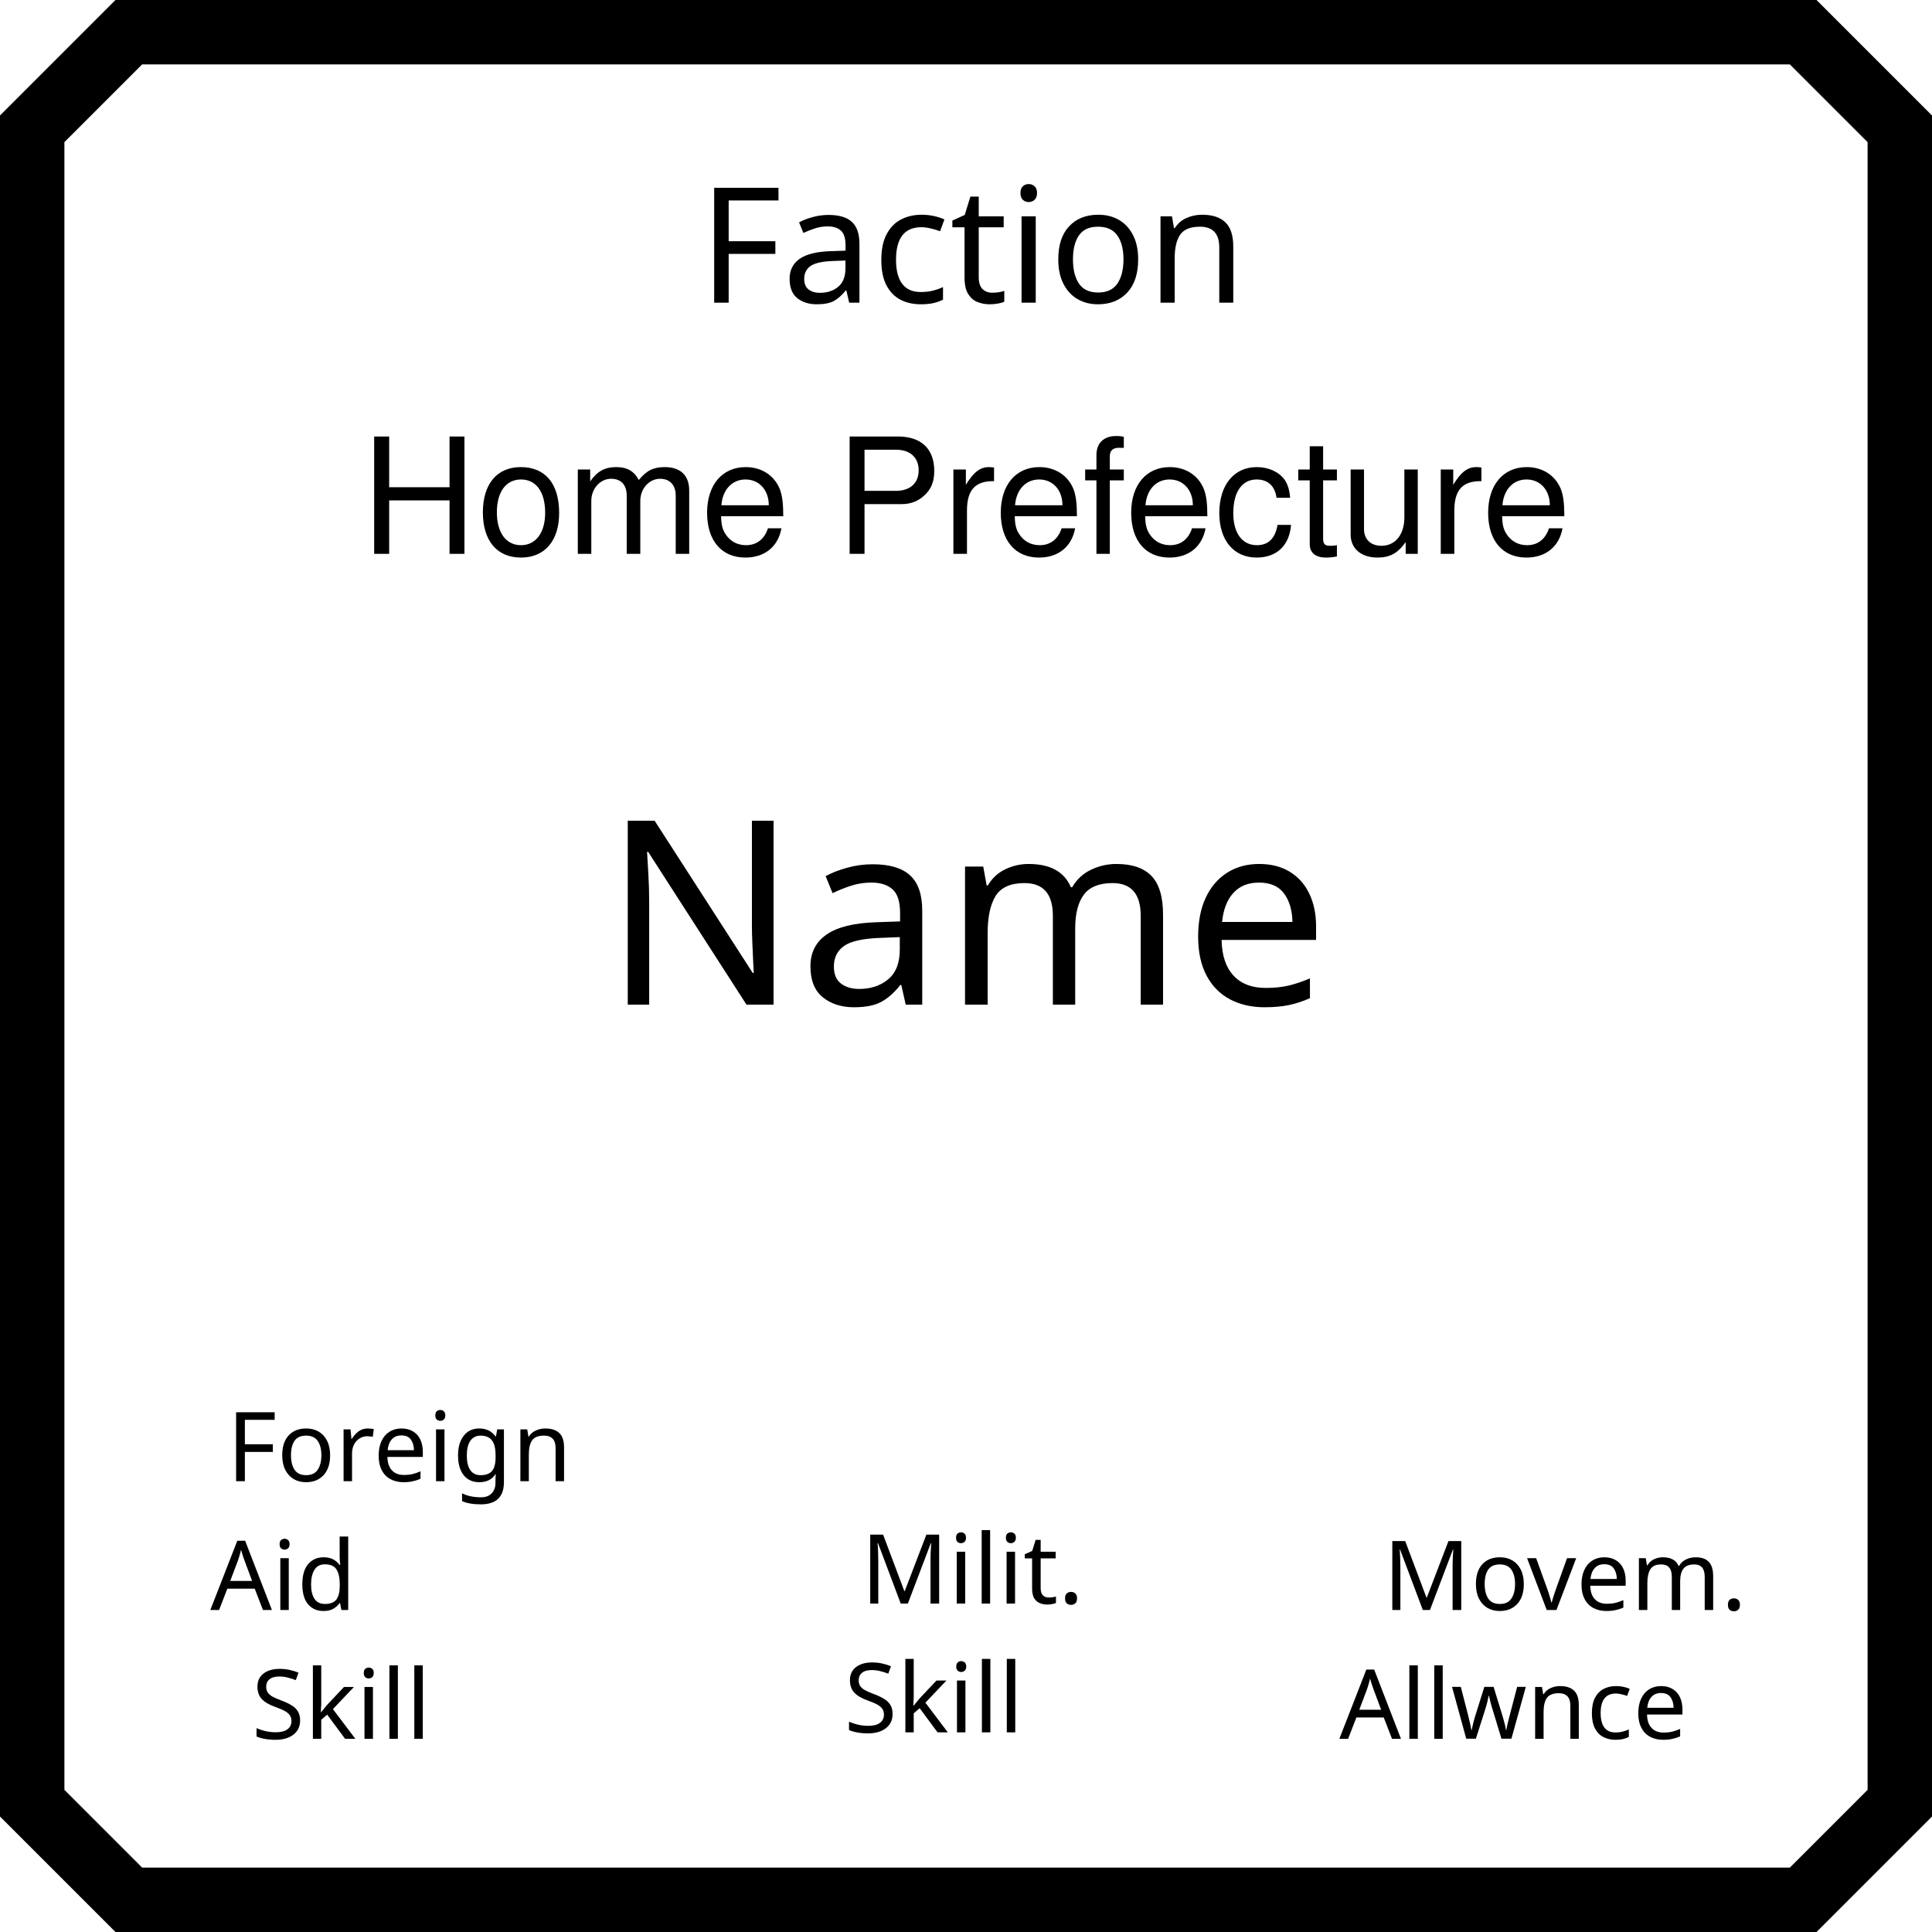
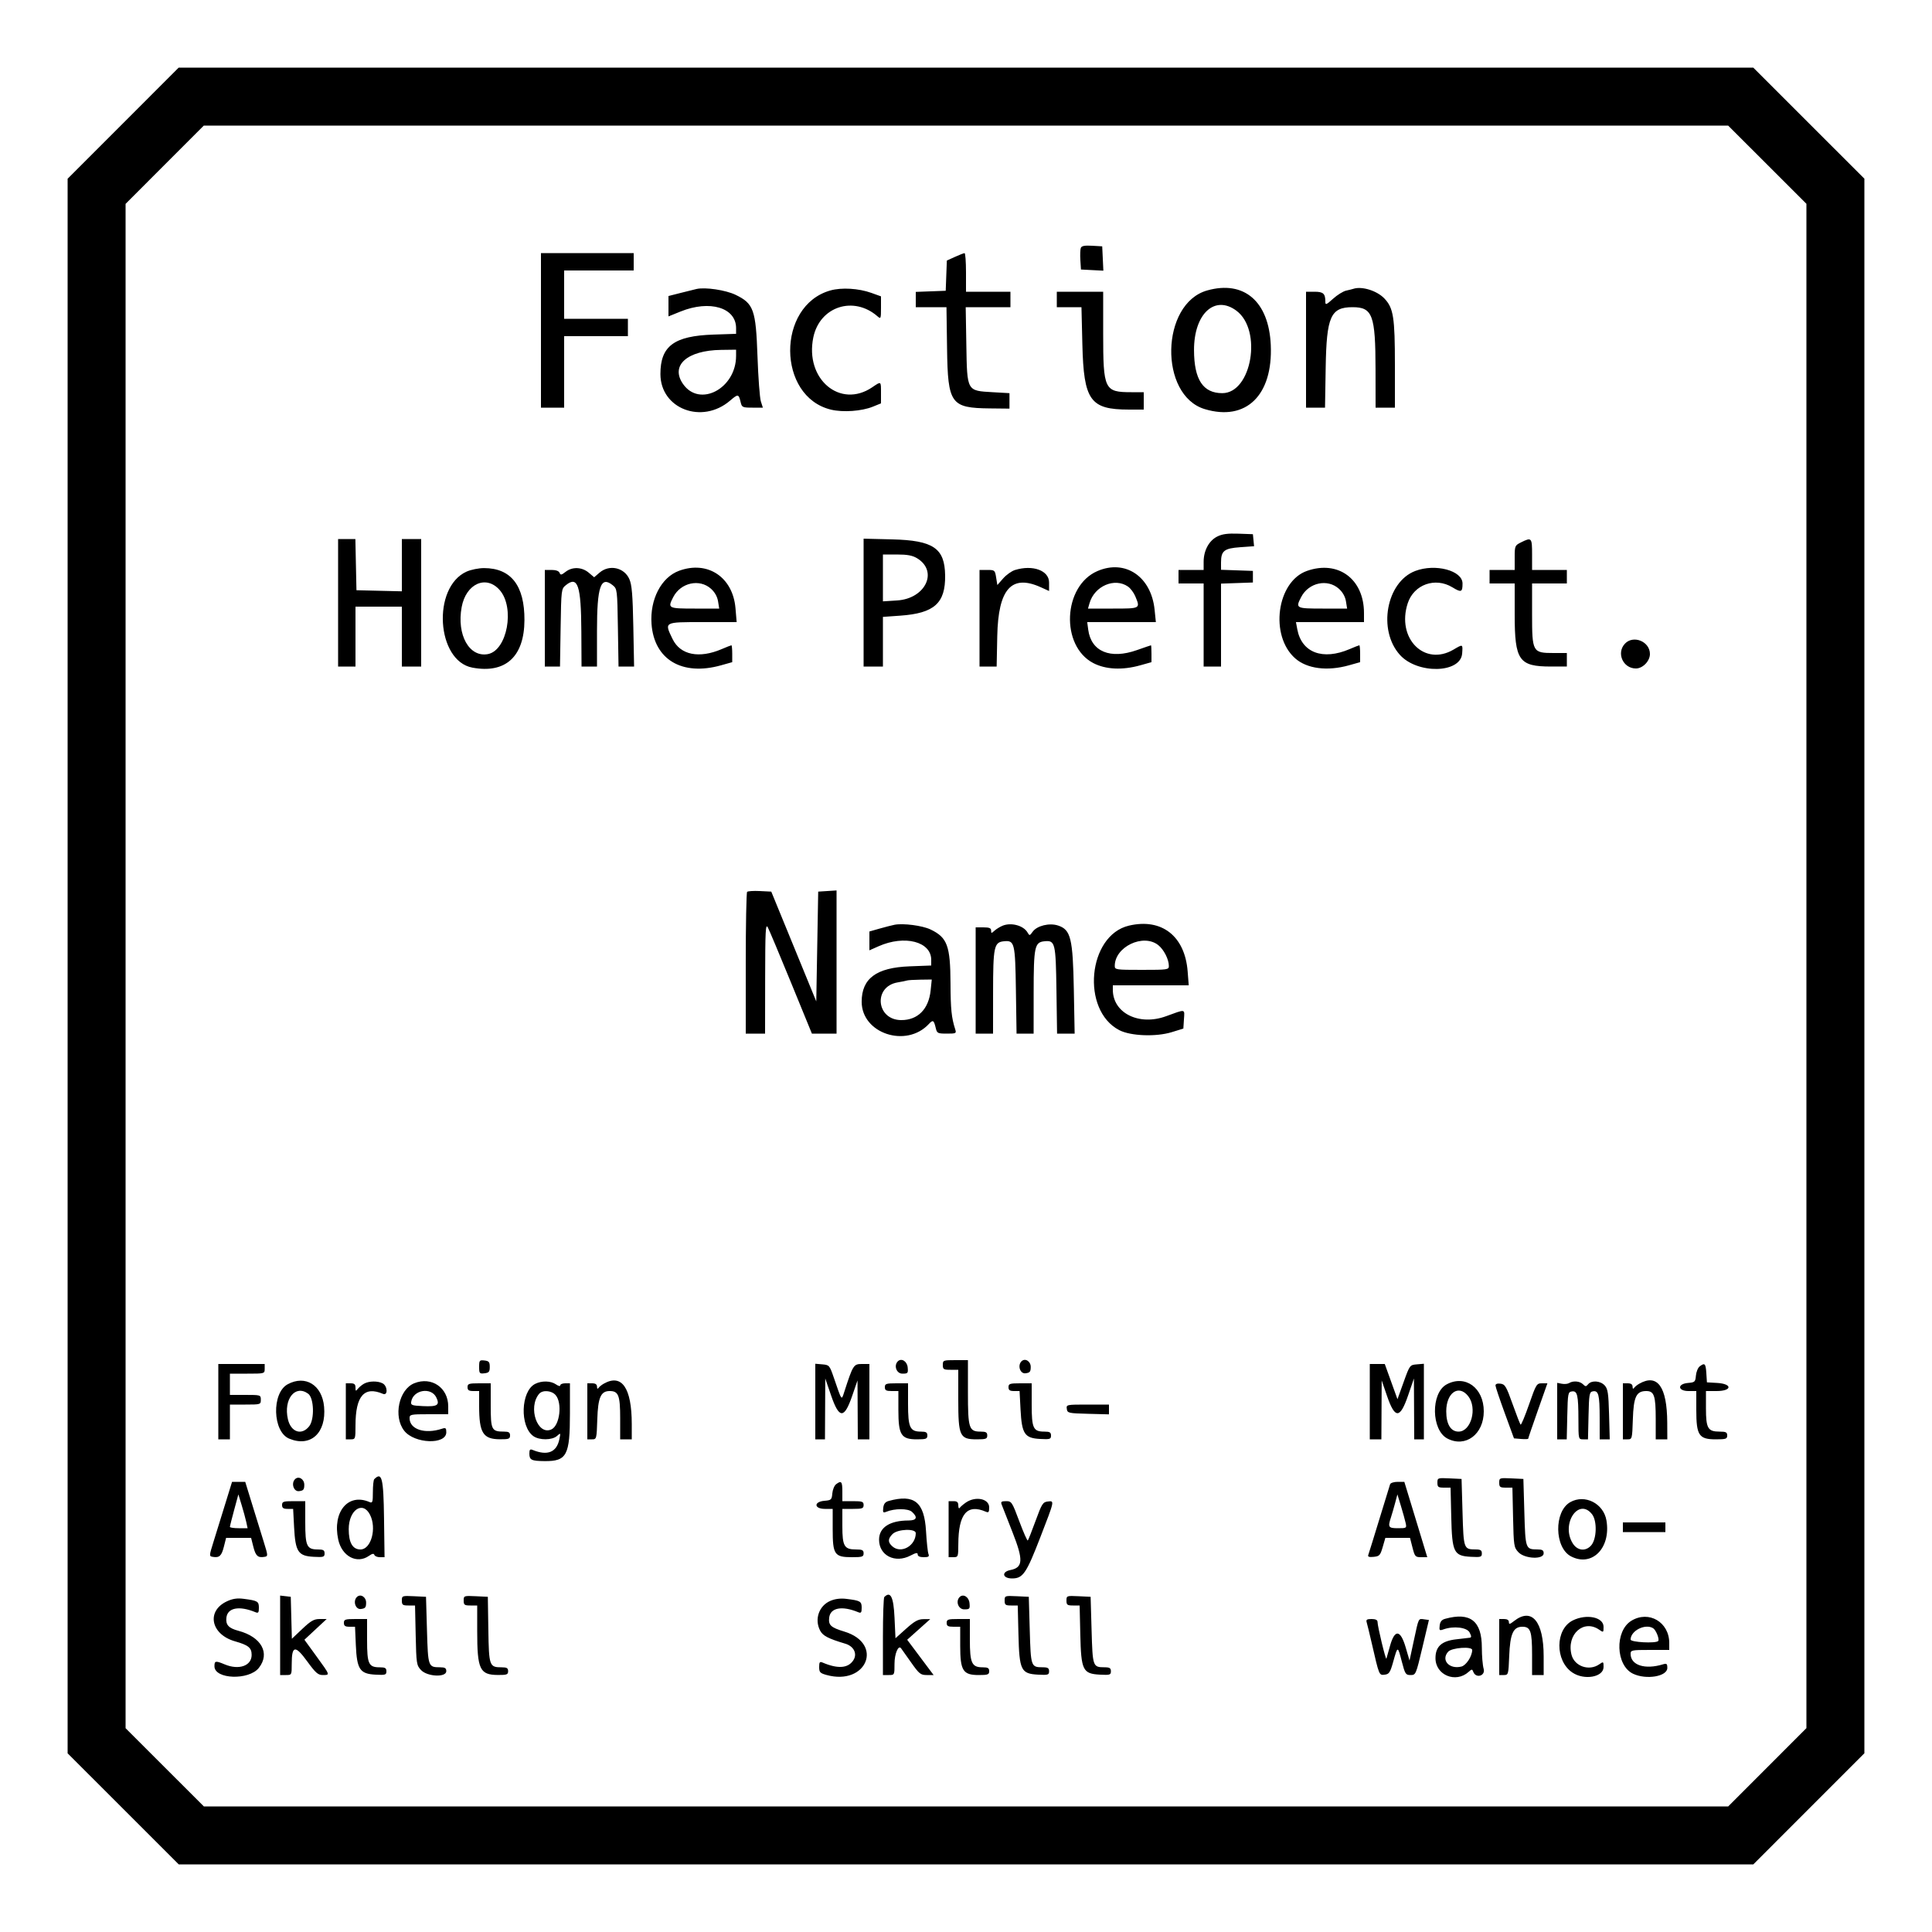
- <svg xmlns="http://www.w3.org/2000/svg" version="1.1" baseProfile="full" width="300px" height="300px" viewBox="0 0 300 300" preserveAspectRatio="xMidYMid meet" id="svg_document" style="zoom: 1;">
-   <defs id="svg_document_defs" />
-   <g id="main_group" />
-   <polygon points="5,20 5,280 20,295 280,295 295,280 295,20 280,5 20,5" stroke="#000000" id="polygon1" stroke-width="10px" fill="none" transform="" />
-   <text stroke="none" style="outline-style:none;" id="text1" stroke-width="1px" x="151px" text-rendering="geometricPrecision" font-family="menlo" fill="#000000" font-size="25px" y="47px" transform="" text-anchor="middle">Faction</text>
-   <text stroke="none" style="outline-style:none;" id="text2" stroke-width="1px" x="150px" text-rendering="geometricPrecision" font-family="Helvetica" fill="#000000" font-size="25px" y="86px" transform="" text-anchor="middle">Home Prefecture</text>
-   <text stroke="none" style="outline-style: none;" id="text3" stroke-width="1px" x="150px" text-rendering="geometricPrecision" font-family="menlo" fill="#000000" font-size="40px" y="156px" transform="" text-anchor="middle">Name</text>
-   <text stroke="none" style="outline-style:none;" id="text4" stroke-width="1px" x="62px" text-rendering="geometricPrecision" font-family="menlo" fill="#000000" font-size="15px" y="230px" transform="" text-anchor="middle">Foreign</text>
-   <text stroke="none" style="outline-style:none;" id="text5" stroke-width="1px" x="44px" text-rendering="geometricPrecision" font-family="menlo" fill="#000000" font-size="15px" y="250px" transform="" text-anchor="middle">Aid</text>
-   <text stroke="none" style="outline-style: none;" id="text6" stroke-width="1px" x="53px" text-rendering="geometricPrecision" font-family="menlo" fill="#000000" font-size="15px" y="270px" transform="" text-anchor="middle">Skill</text>
-   <text stroke="none" style="outline-style:none;" id="text7" stroke-width="1px" x="151px" text-rendering="geometricPrecision" font-family="menlo" fill="#000000" font-size="15px" y="249px" transform="" text-anchor="middle">Milit.</text>
-   <text stroke="none" style="outline-style: none;" id="text8" stroke-width="1px" x="145px" text-rendering="geometricPrecision" font-family="menlo" fill="#000000" font-size="15px" y="269px" transform="" text-anchor="middle">Skill</text>
-   <text stroke="none" style="outline-style: none;" id="text9" stroke-width="1px" x="243px" text-rendering="geometricPrecision" font-family="menlo" fill="#000000" font-size="15px" y="250px" transform="" text-anchor="middle">Movem.</text>
-   <text stroke="none" style="outline-style:none;" id="text10" stroke-width="1px" x="235px" text-rendering="geometricPrecision" font-family="menlo" fill="#000000" font-size="15px" y="270px" transform="" text-anchor="middle">Allwnce</text>
+ <svg xmlns="http://www.w3.org/2000/svg" id="svg" version="1.1" width="400" height="400" viewBox="0, 0, 400,400">
+   <g id="svgg">
+     <path id="path0" d="M25.497 25.503 L 14.000 37.005 14.000 200.005 L 14.000 363.005 25.503 374.503 L 37.005 386.000 200.005 386.000 L 363.005 386.000 374.503 374.497 L 386.000 362.995 386.000 199.995 L 386.000 36.995 374.497 25.497 L 362.995 14.000 199.995 14.000 L 36.995 14.000 25.497 25.503 M365.896 34.096 L 374.000 42.193 374.000 199.993 L 374.000 357.793 365.904 365.896 L 357.807 374.000 200.007 374.000 L 42.207 374.000 34.104 365.904 L 26.000 357.807 26.000 200.007 L 26.000 42.207 34.096 34.104 L 42.193 26.000 199.993 26.000 L 357.793 26.000 365.896 34.096 M223.772 51.330 C 223.651 51.644,223.608 52.779,223.676 53.851 L 223.800 55.800 226.120 55.921 L 228.439 56.041 228.320 53.521 L 228.200 51.000 226.096 50.879 C 224.555 50.790,223.932 50.911,223.772 51.330 M112.000 68.400 L 112.000 84.400 114.400 84.400 L 116.800 84.400 116.800 77.000 L 116.800 69.600 123.400 69.600 L 130.000 69.600 130.000 67.800 L 130.000 66.000 123.400 66.000 L 116.800 66.000 116.800 61.000 L 116.800 56.000 124.000 56.000 L 131.200 56.000 131.200 54.200 L 131.200 52.400 121.600 52.400 L 112.000 52.400 112.000 68.400 M197.717 53.181 L 196.035 53.945 195.917 57.073 L 195.800 60.200 192.700 60.317 L 189.600 60.434 189.600 62.017 L 189.600 63.600 192.778 63.600 L 195.956 63.600 196.078 72.172 C 196.241 83.633,196.842 84.472,204.951 84.557 L 209.000 84.600 209.000 83.000 L 209.000 81.400 205.509 81.200 C 200.145 80.893,200.231 81.048,200.069 71.390 L 199.939 63.600 204.569 63.600 L 209.200 63.600 209.200 62.000 L 209.200 60.400 204.600 60.400 L 200.000 60.400 200.000 56.400 C 200.000 54.200,199.865 52.404,199.700 52.409 C 199.535 52.414,198.643 52.761,197.717 53.181 M144.200 59.833 C 143.760 59.934,142.275 60.304,140.900 60.653 L 138.400 61.289 138.400 63.398 L 138.400 65.507 140.896 64.499 C 146.950 62.053,152.400 63.682,152.400 67.938 L 152.400 69.116 147.700 69.273 C 139.543 69.546,136.717 71.655,136.733 77.462 C 136.752 84.651,145.341 87.922,151.149 82.951 C 152.824 81.517,152.930 81.534,153.352 83.300 C 153.599 84.332,153.749 84.400,155.780 84.400 L 157.944 84.400 157.528 83.100 C 157.299 82.385,156.985 78.183,156.830 73.762 C 156.492 64.120,156.041 62.853,152.301 61.042 C 150.251 60.050,146.003 59.416,144.200 59.833 M171.917 60.137 C 160.749 63.284,160.854 82.126,172.054 84.813 C 174.534 85.408,178.402 85.135,180.700 84.203 L 182.400 83.513 182.400 81.357 C 182.400 78.860,182.469 78.906,180.592 80.179 C 173.943 84.692,166.599 78.476,168.389 69.851 C 169.717 63.454,176.742 61.163,181.700 65.510 C 182.357 66.086,182.400 65.978,182.400 63.741 L 182.400 61.358 180.408 60.642 C 177.768 59.693,174.239 59.483,171.917 60.137 M249.939 60.133 C 240.284 62.848,239.905 81.848,249.449 84.708 C 257.988 87.266,263.560 81.847,263.100 71.433 C 262.701 62.401,257.563 57.990,249.939 60.133 M280.200 59.797 C 279.980 59.870,279.300 60.040,278.690 60.175 C 278.079 60.310,276.864 61.067,275.990 61.857 C 274.595 63.117,274.400 63.193,274.400 62.479 C 274.400 60.789,273.980 60.400,272.157 60.400 L 270.400 60.400 270.400 72.400 L 270.400 84.400 272.365 84.400 L 274.330 84.400 274.469 76.100 C 274.646 65.515,275.498 63.600,280.032 63.600 C 284.175 63.600,284.777 65.232,284.790 76.500 L 284.800 84.400 286.800 84.400 L 288.800 84.400 288.800 75.577 C 288.800 65.698,288.500 63.787,286.640 61.815 C 285.111 60.193,281.966 59.208,280.200 59.797 M218.800 62.000 L 218.800 63.600 221.353 63.600 L 223.905 63.600 224.092 71.300 C 224.374 82.920,225.706 84.792,233.700 84.798 L 236.800 84.800 236.800 83.000 L 236.800 81.200 234.226 81.200 C 228.646 81.200,228.400 80.686,228.400 69.013 L 228.400 60.400 223.600 60.400 L 218.800 60.400 218.800 62.000 M255.991 64.331 C 261.387 68.353,259.150 81.400,253.063 81.400 C 249.068 81.400,247.223 78.591,247.209 72.487 C 247.191 64.973,251.492 60.979,255.991 64.331 M152.398 73.700 C 152.386 80.441,144.865 84.426,141.424 79.513 C 138.737 75.677,142.236 72.534,149.300 72.441 L 152.400 72.400 152.398 73.700 M252.000 111.092 C 250.299 111.952,249.201 113.994,249.201 116.300 L 249.200 118.000 246.600 118.000 L 244.000 118.000 244.000 119.400 L 244.000 120.800 246.600 120.800 L 249.200 120.800 249.200 129.400 L 249.200 138.000 251.000 138.000 L 252.800 138.000 252.800 129.416 L 252.800 120.832 256.100 120.716 L 259.400 120.600 259.400 119.400 L 259.400 118.200 256.100 118.084 L 252.800 117.968 252.800 116.460 C 252.800 114.046,253.441 113.533,256.751 113.296 L 259.642 113.089 259.521 111.845 L 259.400 110.600 256.400 110.492 C 254.159 110.412,253.046 110.564,252.000 111.092 M70.000 124.800 L 70.000 138.000 71.800 138.000 L 73.600 138.000 73.600 131.800 L 73.600 125.600 78.400 125.600 L 83.200 125.600 83.200 131.800 L 83.200 138.000 85.200 138.000 L 87.200 138.000 87.200 124.800 L 87.200 111.600 85.200 111.600 L 83.200 111.600 83.200 117.013 L 83.200 122.425 78.500 122.313 L 73.800 122.200 73.688 116.900 L 73.577 111.600 71.788 111.600 L 70.000 111.600 70.000 124.800 M178.800 124.763 L 178.800 138.000 180.800 138.000 L 182.800 138.000 182.800 132.860 L 182.800 127.720 186.403 127.464 C 193.446 126.964,195.760 124.883,195.678 119.120 C 195.598 113.488,193.228 111.880,184.700 111.671 L 178.800 111.527 178.800 124.763 M314.900 112.298 C 313.639 112.926,313.600 113.020,313.600 115.473 L 313.600 118.000 311.000 118.000 L 308.400 118.000 308.400 119.400 L 308.400 120.800 311.000 120.800 L 313.600 120.800 313.601 127.300 C 313.602 136.743,314.481 137.998,321.100 137.999 L 324.400 138.000 324.400 136.600 L 324.400 135.200 321.675 135.200 C 317.306 135.200,317.200 135.010,317.200 127.184 L 317.200 120.800 320.800 120.800 L 324.400 120.800 324.400 119.400 L 324.400 118.000 320.800 118.000 L 317.200 118.000 317.200 114.800 C 317.200 111.294,317.111 111.198,314.900 112.298 M189.880 115.583 C 194.303 118.280,191.627 123.939,185.749 124.316 L 182.800 124.505 182.800 119.653 L 182.800 114.800 185.700 114.801 C 187.870 114.803,188.922 115.000,189.880 115.583 M96.583 118.352 C 89.416 121.608,90.343 136.827,97.795 138.225 C 104.651 139.512,108.544 135.966,108.581 128.400 C 108.617 121.236,105.804 117.618,100.200 117.618 C 99.100 117.618,97.473 117.948,96.583 118.352 M117.095 118.396 C 116.240 119.069,116.047 119.100,115.854 118.596 C 115.711 118.224,115.095 118.000,114.213 118.000 L 112.800 118.000 112.800 128.000 L 112.800 138.000 114.370 138.000 L 115.940 138.000 116.070 129.964 C 116.198 122.043,116.214 121.917,117.157 121.153 C 119.626 119.156,120.308 121.188,120.360 130.700 L 120.400 138.000 122.000 138.000 L 123.600 138.000 123.600 130.626 C 123.600 121.391,124.372 119.154,126.863 121.170 C 127.781 121.912,127.803 122.093,127.930 129.964 L 128.060 138.000 129.670 138.000 L 131.281 138.000 131.121 129.700 C 130.994 123.114,130.824 121.090,130.300 119.897 C 129.238 117.485,126.156 116.816,124.131 118.558 L 123.016 119.517 121.878 118.558 C 120.472 117.375,118.479 117.308,117.095 118.396 M140.600 118.172 C 136.910 119.522,134.528 124.111,134.891 129.170 C 135.422 136.557,141.210 140.010,149.274 137.747 L 151.600 137.095 151.600 135.347 C 151.600 134.386,151.525 133.600,151.433 133.600 C 151.341 133.600,150.441 133.954,149.432 134.386 C 144.743 136.396,140.849 135.606,139.259 132.322 C 137.520 128.730,137.396 128.800,145.458 128.800 L 152.516 128.800 152.276 125.936 C 151.735 119.479,146.513 116.007,140.600 118.172 M210.141 118.014 C 209.448 118.227,208.343 119.015,207.686 119.763 L 206.490 121.125 206.240 119.563 C 205.998 118.049,205.941 118.000,204.395 118.000 L 202.800 118.000 202.800 128.000 L 202.800 138.000 204.572 138.000 L 206.345 138.000 206.472 131.700 C 206.671 121.914,209.423 118.831,215.500 121.589 L 217.200 122.361 217.200 120.595 C 217.200 118.114,213.823 116.879,210.141 118.014 M227.200 118.238 C 220.070 121.326,219.519 133.713,226.352 137.282 C 228.908 138.618,232.379 138.784,236.074 137.747 L 238.400 137.095 238.400 135.347 C 238.400 134.386,238.355 133.601,238.300 133.602 C 238.245 133.603,236.940 134.049,235.400 134.593 C 229.861 136.552,225.913 134.904,225.307 130.381 L 225.095 128.800 232.203 128.800 L 239.310 128.800 239.047 126.229 C 238.343 119.359,232.974 115.737,227.200 118.238 M270.600 118.196 C 264.325 120.397,262.817 131.620,268.166 136.316 C 270.609 138.462,274.802 139.002,279.274 137.747 L 281.600 137.095 281.600 135.347 C 281.600 134.386,281.525 133.600,281.433 133.600 C 281.341 133.600,280.441 133.954,279.432 134.386 C 273.858 136.776,269.498 135.132,268.592 130.300 L 268.311 128.800 275.355 128.800 L 282.400 128.800 282.398 126.900 C 282.390 119.873,277.051 115.934,270.600 118.196 M293.012 118.213 C 287.020 120.499,285.203 130.459,289.841 135.593 C 293.480 139.620,302.425 139.415,302.723 135.297 C 302.866 133.321,302.896 133.334,300.945 134.486 C 294.914 138.044,289.089 132.163,291.454 124.905 C 292.722 121.013,297.152 119.432,300.710 121.601 C 302.541 122.718,302.800 122.620,302.800 120.810 C 302.800 118.122,297.169 116.628,293.012 118.213 M103.462 122.171 C 106.650 125.814,105.010 134.674,101.010 135.425 C 97.156 136.147,94.528 131.440,95.581 125.700 C 96.473 120.839,100.657 118.965,103.462 122.171 M147.208 121.900 C 147.992 122.607,148.513 123.535,148.666 124.500 L 148.905 126.000 143.852 126.000 C 138.304 126.000,138.190 125.939,139.392 123.615 C 140.939 120.624,144.842 119.768,147.208 121.900 M233.553 121.452 C 234.065 121.811,234.735 122.705,235.042 123.439 C 236.118 126.015,236.144 126.000,230.428 126.000 L 225.256 126.000 225.579 124.873 C 226.598 121.322,230.796 119.521,233.553 121.452 M277.208 121.900 C 277.992 122.607,278.513 123.535,278.666 124.500 L 278.905 126.000 273.852 126.000 C 268.304 126.000,268.190 125.939,269.392 123.615 C 270.939 120.624,274.842 119.768,277.208 121.900 M336.416 133.275 C 334.613 135.210,336.033 138.400,338.697 138.400 C 340.118 138.400,341.600 136.869,341.600 135.400 C 341.600 132.812,338.160 131.403,336.416 133.275 M154.684 184.650 C 154.528 184.806,154.400 191.473,154.400 199.467 L 154.400 214.000 156.400 214.000 L 158.400 214.000 158.416 202.500 C 158.430 192.664,158.509 191.145,158.967 192.000 C 159.261 192.550,161.435 197.725,163.798 203.500 L 168.096 214.000 170.648 214.000 L 173.200 214.000 173.200 199.178 L 173.200 184.356 171.300 184.478 L 169.400 184.600 169.200 195.965 L 169.000 207.329 164.342 195.965 L 159.683 184.600 157.325 184.483 C 156.028 184.419,154.840 184.494,154.684 184.650 M185.200 191.464 C 184.650 191.572,183.255 191.929,182.100 192.258 L 180.000 192.857 180.000 194.806 L 180.000 196.755 181.900 195.913 C 187.289 193.523,192.800 194.945,192.800 198.723 L 192.800 199.899 188.286 200.072 C 181.438 200.334,178.400 202.586,178.400 207.400 C 178.400 213.973,187.623 217.036,192.300 212.015 C 193.172 211.079,193.342 211.182,193.752 212.900 C 193.996 213.920,194.162 214.000,196.035 214.000 C 197.948 214.000,198.039 213.953,197.765 213.100 C 196.996 210.701,196.817 208.957,196.792 203.600 C 196.755 195.781,196.131 194.098,192.647 192.433 C 190.965 191.629,186.999 191.113,185.200 191.464 M207.608 191.646 C 207.063 191.864,206.298 192.331,205.908 192.683 C 205.258 193.272,205.200 193.270,205.200 192.662 C 205.200 192.156,204.822 192.000,203.600 192.000 L 202.000 192.000 202.000 203.000 L 202.000 214.000 203.800 214.000 L 205.600 214.000 205.606 205.500 C 205.612 195.994,205.805 195.080,207.843 194.880 C 210.061 194.662,210.186 195.171,210.333 205.061 L 210.467 214.000 212.233 214.000 L 214.000 214.000 214.006 205.500 C 214.012 195.994,214.205 195.080,216.243 194.880 C 218.462 194.661,218.586 195.170,218.727 205.061 L 218.855 214.000 220.675 214.000 L 222.494 214.000 222.325 204.900 C 222.127 194.254,221.694 192.489,219.068 191.623 C 217.262 191.026,214.692 191.655,213.796 192.911 C 213.194 193.757,213.142 193.764,212.741 193.063 C 211.922 191.633,209.392 190.935,207.608 191.646 M233.738 191.642 C 225.202 193.645,223.768 209.157,231.739 213.283 C 234.095 214.503,239.333 214.702,242.600 213.696 L 245.000 212.956 245.124 211.025 C 245.264 208.842,245.555 208.891,241.400 210.405 C 235.809 212.443,230.400 209.743,230.400 204.915 L 230.400 204.000 238.258 204.000 L 246.115 204.000 245.888 201.100 C 245.315 193.788,240.516 190.052,233.738 191.642 M239.795 195.667 C 240.958 196.582,242.000 198.624,242.000 199.987 C 242.000 200.766,241.763 200.800,236.400 200.800 C 231.021 200.800,230.800 200.768,230.800 199.980 C 230.800 196.037,236.680 193.217,239.795 195.667 M192.681 205.039 C 192.280 208.927,190.039 211.200,186.608 211.200 C 181.406 211.200,180.737 204.253,185.855 203.394 C 186.705 203.251,187.580 203.073,187.800 202.999 C 188.020 202.924,189.260 202.849,190.556 202.832 L 192.912 202.800 192.681 205.039 M99.200 283.000 C 99.200 284.349,99.279 284.444,100.300 284.327 C 101.227 284.220,101.400 284.012,101.400 283.000 C 101.400 281.988,101.227 281.780,100.300 281.673 C 99.279 281.556,99.200 281.651,99.200 283.000 M185.884 281.850 C 184.999 282.734,185.614 284.400,186.825 284.400 C 187.967 284.400,188.042 284.311,187.925 283.100 C 187.803 281.830,186.625 281.109,185.884 281.850 M195.200 282.600 C 195.200 283.500,195.360 283.600,196.800 283.600 L 198.400 283.600 198.400 289.746 C 198.400 297.349,198.702 298.000,202.229 298.000 C 204.133 298.000,204.400 297.902,204.400 297.200 C 204.400 296.559,204.133 296.400,203.062 296.400 C 200.605 296.400,200.400 295.773,200.400 288.269 L 200.400 281.600 197.800 281.600 C 195.293 281.600,195.200 281.636,195.200 282.600 M211.484 281.850 C 210.630 282.703,211.207 284.452,212.300 284.327 C 213.227 284.220,213.400 284.012,213.400 283.000 C 213.400 281.819,212.221 281.112,211.484 281.850 M45.200 290.200 L 45.200 298.000 46.400 298.000 L 47.600 298.000 47.600 294.400 L 47.600 290.800 50.800 290.800 C 53.947 290.800,54.000 290.783,54.000 289.800 C 54.000 288.817,53.947 288.800,50.800 288.800 L 47.600 288.800 47.600 286.600 L 47.600 284.400 51.200 284.400 C 54.773 284.400,54.800 284.393,54.800 283.400 L 54.800 282.400 50.000 282.400 L 45.200 282.400 45.200 290.200 M168.800 290.176 L 168.800 298.000 169.800 298.000 L 170.800 298.000 170.832 291.700 L 170.863 285.400 172.072 288.923 C 173.741 293.782,174.787 293.800,176.437 289.000 L 177.537 285.800 177.569 291.900 L 177.600 298.000 178.800 298.000 L 180.000 298.000 180.000 290.200 L 180.000 282.400 178.429 282.400 C 176.732 282.400,176.596 282.615,174.794 288.186 C 174.207 290.000,174.327 290.166,172.623 285.200 C 171.760 282.686,171.682 282.596,170.265 282.476 L 168.800 282.352 168.800 290.176 M283.600 290.200 L 283.600 298.000 284.800 298.000 L 286.000 298.000 286.031 291.900 L 286.063 285.800 287.163 289.000 C 288.813 293.800,289.859 293.782,291.528 288.923 L 292.737 285.400 292.768 291.700 L 292.800 298.000 293.800 298.000 L 294.800 298.000 294.800 290.176 L 294.800 282.352 293.341 282.476 C 291.892 282.599,291.872 282.625,290.606 286.146 L 289.331 289.691 288.016 286.046 L 286.702 282.400 285.151 282.400 L 283.600 282.400 283.600 290.200 M351.899 282.900 C 351.539 283.175,351.190 284.030,351.122 284.800 C 351.008 286.103,350.896 286.209,349.500 286.324 C 347.231 286.512,347.320 288.000,349.600 288.000 L 351.200 288.000 351.200 291.946 C 351.200 297.178,351.747 298.000,355.229 298.000 C 357.333 298.000,357.600 297.910,357.600 297.200 C 357.600 296.536,357.333 296.400,356.029 296.400 C 353.591 296.400,353.200 295.733,353.200 291.571 L 353.200 288.000 355.400 288.000 C 358.628 288.000,358.717 286.506,355.500 286.321 L 353.400 286.200 353.278 284.300 C 353.149 282.293,352.953 282.094,351.899 282.900 M59.553 286.601 C 56.213 288.416,56.429 296.417,59.856 297.849 C 64.296 299.704,67.592 296.700,67.098 291.248 C 66.690 286.746,63.219 284.609,59.553 286.601 M75.400 286.462 C 74.960 286.703,74.375 287.181,74.100 287.526 C 73.661 288.076,73.600 288.045,73.600 287.276 C 73.600 286.608,73.362 286.400,72.600 286.400 L 71.600 286.400 71.600 292.200 L 71.600 298.000 72.600 298.000 C 73.575 298.000,73.600 297.926,73.602 295.100 C 73.607 288.998,75.419 286.926,79.300 288.586 C 80.330 289.027,80.260 286.967,79.226 286.414 C 78.230 285.881,76.421 285.904,75.400 286.462 M85.767 286.388 C 82.569 287.681,81.387 293.295,83.695 296.230 C 85.817 298.927,92.400 299.158,92.400 296.535 C 92.400 295.647,92.277 295.547,91.500 295.805 C 87.969 296.974,84.800 295.940,84.800 293.618 C 84.800 292.848,85.037 292.800,88.800 292.800 L 92.800 292.800 92.800 291.180 C 92.800 287.295,89.345 284.940,85.767 286.388 M110.800 286.517 C 107.812 288.026,107.574 295.335,110.447 297.348 C 111.686 298.216,114.325 298.190,115.318 297.300 C 116.082 296.616,116.093 296.632,115.805 298.000 C 115.240 300.687,113.339 301.447,110.300 300.201 C 109.741 299.972,109.600 300.120,109.600 300.934 C 109.600 302.271,110.017 302.480,112.737 302.506 C 117.351 302.549,118.000 301.333,118.000 292.640 L 118.000 286.400 117.000 286.400 C 116.450 286.400,116.000 286.590,116.000 286.823 C 116.000 287.060,115.609 286.972,115.111 286.623 C 114.041 285.873,112.166 285.827,110.800 286.517 M125.000 286.478 C 124.560 286.727,124.068 287.127,123.906 287.366 C 123.727 287.630,123.610 287.526,123.606 287.100 C 123.602 286.622,123.283 286.400,122.600 286.400 L 121.600 286.400 121.600 292.200 L 121.600 298.000 122.564 298.000 C 123.511 298.000,123.529 297.931,123.664 293.841 C 123.812 289.310,124.389 288.000,126.233 288.000 C 128.052 288.000,128.400 288.905,128.400 293.629 L 128.400 298.000 129.600 298.000 L 130.800 298.000 130.800 294.855 C 130.800 287.340,128.736 284.359,125.000 286.478 M299.505 286.626 C 296.201 288.419,296.316 296.102,299.673 297.838 C 303.431 299.781,307.200 296.958,307.200 292.200 C 307.200 287.324,303.353 284.538,299.505 286.626 M324.874 286.346 C 324.585 286.529,323.910 286.595,323.374 286.493 L 322.400 286.307 322.400 292.153 L 322.400 298.000 323.388 298.000 L 324.375 298.000 324.488 293.100 C 324.594 288.454,324.644 288.194,325.448 288.079 C 326.578 287.918,326.788 288.823,326.795 293.900 C 326.800 297.992,326.802 298.000,327.788 298.000 L 328.775 298.000 328.888 293.105 C 328.989 288.681,329.072 288.196,329.752 288.066 C 330.953 287.835,331.187 288.718,331.194 293.500 L 331.200 298.000 332.240 298.000 L 333.280 298.000 333.140 292.842 C 333.021 288.454,332.886 287.557,332.238 286.842 C 331.356 285.868,329.520 285.733,328.809 286.589 C 328.379 287.107,328.250 287.107,327.732 286.589 C 327.085 285.942,325.697 285.824,324.874 286.346 M339.400 286.478 C 338.960 286.727,338.468 287.127,338.306 287.366 C 338.127 287.630,338.010 287.526,338.006 287.100 C 338.002 286.622,337.683 286.400,337.000 286.400 L 336.000 286.400 336.000 292.200 L 336.000 298.000 336.964 298.000 C 337.911 298.000,337.929 297.931,338.064 293.841 C 338.216 289.179,338.779 288.000,340.848 288.000 C 342.473 288.000,342.800 288.967,342.800 293.774 L 342.800 298.000 344.000 298.000 L 345.200 298.000 345.183 294.500 C 345.146 287.106,343.157 284.347,339.400 286.478 M96.800 287.200 C 96.800 287.822,97.067 288.000,98.000 288.000 L 99.200 288.000 99.200 291.103 C 99.200 296.673,100.007 297.966,103.500 297.987 C 105.338 297.998,105.600 297.900,105.600 297.200 C 105.600 296.574,105.333 296.400,104.374 296.400 C 101.773 296.400,101.600 296.063,101.600 290.986 L 101.600 286.400 99.200 286.400 C 97.067 286.400,96.800 286.489,96.800 287.200 M183.200 287.200 C 183.200 287.848,183.467 288.000,184.600 288.000 L 186.000 288.000 186.000 291.946 C 186.000 297.095,186.573 298.000,189.829 298.000 C 191.733 298.000,192.000 297.902,192.000 297.200 C 192.000 296.559,191.733 296.400,190.662 296.400 C 188.395 296.400,188.000 295.550,188.000 290.669 L 188.000 286.400 185.600 286.400 C 183.467 286.400,183.200 286.489,183.200 287.200 M208.800 287.200 C 208.800 287.814,209.067 288.000,209.945 288.000 L 211.091 288.000 211.291 291.832 C 211.556 296.884,212.132 297.750,215.341 297.920 C 217.391 298.029,217.600 297.964,217.600 297.220 C 217.600 296.553,217.344 296.400,216.229 296.400 C 213.917 296.400,213.600 295.721,213.600 290.771 L 213.600 286.400 211.200 286.400 C 209.067 286.400,208.800 286.489,208.800 287.200 M309.626 286.873 C 309.640 287.163,310.508 289.740,311.553 292.600 L 313.454 297.800 314.927 297.924 C 315.737 297.992,316.400 297.964,316.400 297.861 C 316.400 297.758,317.294 295.137,318.387 292.037 L 320.374 286.400 319.235 286.400 C 318.146 286.400,318.031 286.590,316.569 290.787 C 315.728 293.200,314.943 295.076,314.824 294.957 C 314.704 294.838,313.954 292.909,313.156 290.670 C 311.854 287.016,311.598 286.587,310.653 286.473 C 309.976 286.392,309.609 286.535,309.626 286.873 M63.802 288.552 C 65.016 289.440,65.153 293.851,64.010 295.300 C 62.454 297.272,60.213 296.516,59.603 293.814 C 58.669 289.674,61.126 286.595,63.802 288.552 M90.338 289.339 C 91.095 290.926,90.569 291.262,87.559 291.121 C 85.253 291.012,85.013 290.921,85.136 290.200 C 85.555 287.737,89.279 287.121,90.338 289.339 M115.009 288.810 C 116.468 290.422,115.906 295.150,114.160 295.945 C 111.277 297.259,109.255 291.426,111.609 288.589 C 112.311 287.744,114.152 287.863,115.009 288.810 M303.971 289.054 C 305.907 291.515,304.583 296.400,301.980 296.400 C 300.362 296.400,299.429 294.863,299.429 292.200 C 299.429 288.347,302.009 286.560,303.971 289.054 M220.872 291.700 C 220.995 292.561,221.185 292.605,225.300 292.714 L 229.600 292.827 229.600 291.814 L 229.600 290.800 225.172 290.800 C 220.809 290.800,220.746 290.813,220.872 291.700 M61.084 306.250 C 60.230 307.103,60.807 308.852,61.900 308.727 C 62.827 308.620,63.000 308.412,63.000 307.400 C 63.000 306.219,61.821 305.512,61.084 306.250 M77.484 306.250 C 77.328 306.406,77.200 307.603,77.200 308.909 C 77.200 311.021,77.122 311.252,76.500 310.982 C 72.078 309.063,68.793 312.996,70.023 318.735 C 70.770 322.216,73.886 323.876,76.386 322.125 C 77.070 321.646,77.396 321.588,77.508 321.925 C 77.595 322.186,78.105 322.400,78.642 322.400 L 79.617 322.400 79.508 314.300 C 79.397 305.978,79.067 304.666,77.484 306.250 M297.600 306.981 C 297.600 307.874,297.769 308.000,298.963 308.000 L 300.327 308.000 300.463 313.972 C 300.634 321.430,300.976 322.131,304.541 322.320 C 306.591 322.429,306.800 322.364,306.800 321.620 C 306.800 320.963,306.542 320.799,305.500 320.794 C 303.050 320.782,303.019 320.695,302.800 313.115 L 302.600 306.200 300.100 306.081 C 297.656 305.965,297.600 305.985,297.600 306.981 M310.400 306.981 C 310.400 307.874,310.569 308.000,311.764 308.000 L 313.128 308.000 313.264 314.169 C 313.394 320.054,313.444 320.384,314.370 321.369 C 315.672 322.754,319.600 322.927,319.600 321.600 C 319.600 320.965,319.331 320.799,318.300 320.794 C 315.850 320.782,315.819 320.695,315.600 313.115 L 315.400 306.200 312.900 306.081 C 310.456 305.965,310.400 305.985,310.400 306.981 M46.592 311.500 C 45.794 314.085,44.720 317.550,44.206 319.200 C 43.285 322.154,43.283 322.202,44.065 322.332 C 45.414 322.555,45.871 322.136,46.350 320.234 L 46.812 318.400 49.400 318.400 L 51.988 318.400 52.450 320.234 C 52.929 322.136,53.386 322.555,54.735 322.332 C 55.517 322.202,55.515 322.155,54.599 319.200 C 54.087 317.550,53.017 314.085,52.220 311.500 L 50.772 306.800 49.408 306.800 L 48.044 306.800 46.592 311.500 M173.099 307.300 C 172.739 307.575,172.390 308.430,172.322 309.200 C 172.208 310.503,172.096 310.609,170.700 310.724 C 168.431 310.912,168.520 312.400,170.800 312.400 L 172.400 312.400 172.400 316.600 C 172.400 321.872,172.764 322.400,176.400 322.400 C 178.533 322.400,178.800 322.311,178.800 321.600 C 178.800 320.936,178.533 320.800,177.229 320.800 C 174.791 320.800,174.400 320.133,174.400 315.971 L 174.400 312.400 176.600 312.400 C 178.533 312.400,178.800 312.303,178.800 311.600 C 178.800 310.897,178.533 310.800,176.600 310.800 L 174.400 310.800 174.400 308.800 C 174.400 306.713,174.188 306.468,173.099 307.300 M287.805 307.300 C 287.711 307.575,286.701 310.860,285.561 314.600 C 284.420 318.340,283.398 321.638,283.289 321.929 C 283.145 322.316,283.447 322.424,284.407 322.329 C 285.597 322.212,285.773 322.020,286.273 320.300 L 286.824 318.400 289.375 318.400 L 291.926 318.400 292.439 320.400 C 292.919 322.274,293.031 322.400,294.226 322.400 L 295.501 322.400 294.195 318.100 C 293.476 315.735,292.408 312.225,291.820 310.300 L 290.752 306.800 289.363 306.800 C 288.600 306.800,287.898 307.025,287.805 307.300 M50.982 315.100 L 51.264 316.400 49.432 316.400 C 48.424 316.400,47.600 316.277,47.600 316.127 C 47.600 315.977,47.995 314.402,48.477 312.627 L 49.354 309.400 50.027 311.600 C 50.397 312.810,50.826 314.385,50.982 315.100 M291.021 315.300 C 291.258 316.375,291.222 316.400,289.432 316.400 C 287.452 316.400,287.315 316.189,287.980 314.160 C 288.190 313.522,288.576 312.190,288.840 311.200 L 289.318 309.400 290.049 311.800 C 290.450 313.120,290.888 314.695,291.021 315.300 M184.000 310.756 C 183.283 310.954,182.963 311.354,182.868 312.171 C 182.756 313.140,182.845 313.265,183.468 313.007 C 185.218 312.281,188.007 312.283,188.811 313.010 C 190.063 314.143,189.802 314.800,188.100 314.802 C 184.212 314.808,182.000 316.250,182.000 318.778 C 182.000 322.057,185.309 323.732,188.500 322.068 C 189.674 321.456,190.000 321.407,190.000 321.843 C 190.000 322.199,190.448 322.400,191.243 322.400 C 192.256 322.400,192.437 322.272,192.221 321.709 C 192.075 321.329,191.851 319.214,191.723 317.009 C 191.373 310.964,189.307 309.291,184.000 310.756 M199.989 311.077 C 199.445 311.449,198.868 311.944,198.706 312.177 C 198.542 312.413,198.410 312.202,198.406 311.700 C 198.401 311.008,198.169 310.800,197.400 310.800 L 196.400 310.800 196.400 316.600 L 196.400 322.400 197.400 322.400 C 198.367 322.400,198.400 322.311,198.410 319.700 C 198.432 313.428,200.231 311.303,204.100 312.982 C 204.679 313.233,204.800 313.077,204.800 312.086 C 204.800 310.290,201.997 309.703,199.989 311.077 M325.105 311.003 C 321.696 312.924,321.809 320.446,325.273 322.238 C 329.621 324.486,333.560 320.482,332.599 314.791 C 332.002 311.262,328.124 309.302,325.105 311.003 M58.400 311.600 C 58.400 312.214,58.667 312.400,59.545 312.400 L 60.691 312.400 60.891 316.232 C 61.156 321.284,61.732 322.150,64.941 322.320 C 66.991 322.429,67.200 322.364,67.200 321.620 C 67.200 320.953,66.944 320.800,65.829 320.800 C 63.517 320.800,63.200 320.121,63.200 315.171 L 63.200 310.800 60.800 310.800 C 58.667 310.800,58.400 310.889,58.400 311.600 M207.382 311.500 C 207.529 311.885,208.548 314.485,209.647 317.277 C 211.909 323.026,211.819 324.536,209.183 325.063 C 207.288 325.442,207.559 326.800,209.530 326.800 C 211.790 326.800,212.485 325.787,215.407 318.226 C 218.387 310.518,218.349 310.706,216.907 310.873 C 215.918 310.988,215.682 311.366,214.407 314.867 C 213.633 316.993,212.908 318.825,212.796 318.938 C 212.683 319.050,211.892 317.265,211.037 314.971 C 209.544 310.966,209.435 310.800,208.298 310.800 C 207.336 310.800,207.164 310.931,207.382 311.500 M76.590 313.580 C 78.041 316.387,76.845 320.800,74.633 320.800 C 73.008 320.800,72.200 319.405,72.200 316.600 C 72.200 312.638,75.078 310.658,76.590 313.580 M329.610 313.500 C 330.708 314.891,330.593 318.682,329.414 319.985 C 328.251 321.269,326.542 321.052,325.596 319.500 C 323.149 315.488,326.833 309.982,329.610 313.500 M336.000 316.200 L 336.000 317.200 340.400 317.200 L 344.800 317.200 344.800 316.200 L 344.800 315.200 340.400 315.200 L 336.000 315.200 336.000 316.200 M189.600 317.420 C 189.600 320.061,186.537 321.772,184.731 320.138 C 183.788 319.284,183.807 318.593,184.800 317.600 C 185.831 316.569,189.600 316.427,189.600 317.420 M58.000 338.573 L 58.000 346.800 59.200 346.800 C 60.397 346.800,60.400 346.795,60.400 344.449 C 60.400 340.667,61.125 340.559,63.607 343.972 C 65.345 346.361,65.846 346.800,66.832 346.800 C 68.365 346.800,68.388 346.869,65.514 342.913 L 63.027 339.491 65.332 337.345 L 67.637 335.200 66.195 335.200 C 65.008 335.200,64.369 335.563,62.590 337.245 L 60.428 339.290 60.314 334.945 L 60.200 330.600 59.100 330.473 L 58.000 330.347 58.000 338.573 M73.884 330.650 C 73.030 331.503,73.607 333.252,74.700 333.127 C 75.627 333.020,75.800 332.812,75.800 331.800 C 75.800 330.619,74.621 329.912,73.884 330.650 M83.200 331.381 C 83.200 332.274,83.369 332.400,84.564 332.400 L 85.928 332.400 86.064 338.569 C 86.194 344.454,86.244 344.784,87.170 345.769 C 88.472 347.154,92.400 347.327,92.400 346.000 C 92.400 345.365,92.131 345.199,91.100 345.194 C 88.650 345.182,88.619 345.095,88.400 337.515 L 88.200 330.600 85.700 330.481 C 83.256 330.365,83.200 330.385,83.200 331.381 M96.000 331.381 C 96.000 332.279,96.166 332.400,97.400 332.400 L 98.800 332.400 98.800 337.703 C 98.800 345.646,99.329 346.764,103.100 346.787 C 104.938 346.798,105.200 346.700,105.200 346.000 C 105.200 345.361,104.933 345.200,103.876 345.200 C 101.314 345.200,101.223 344.944,101.106 337.400 L 101.000 330.600 98.500 330.481 C 96.056 330.365,96.000 330.385,96.000 331.381 M183.084 330.650 C 182.928 330.806,182.800 334.503,182.800 338.867 L 182.800 346.800 184.000 346.800 C 185.197 346.800,185.200 346.795,185.200 344.449 C 185.200 342.404,185.984 340.533,186.543 341.243 C 186.611 341.329,187.523 342.615,188.569 344.100 C 190.304 346.565,190.593 346.800,191.883 346.800 L 193.295 346.800 192.320 345.500 C 191.783 344.785,190.552 343.141,189.584 341.846 L 187.823 339.493 190.211 337.356 L 192.600 335.219 191.200 335.227 C 190.092 335.233,189.341 335.647,187.600 337.207 L 185.400 339.180 185.200 334.890 C 185.000 330.609,184.376 329.358,183.084 330.650 M198.684 330.650 C 197.799 331.534,198.414 333.200,199.625 333.200 C 200.767 333.200,200.842 333.111,200.725 331.900 C 200.603 330.630,199.425 329.909,198.684 330.650 M208.000 331.381 C 208.000 332.273,208.169 332.400,209.356 332.400 L 210.713 332.400 210.858 338.373 C 211.040 345.833,211.382 346.531,214.941 346.720 C 216.991 346.829,217.200 346.764,217.200 346.020 C 217.200 345.363,216.942 345.199,215.900 345.194 C 213.450 345.182,213.419 345.095,213.200 337.515 L 213.000 330.600 210.500 330.481 C 208.056 330.365,208.000 330.385,208.000 331.381 M220.800 331.381 C 220.800 332.274,220.969 332.400,222.163 332.400 L 223.527 332.400 223.663 338.372 C 223.834 345.830,224.176 346.531,227.741 346.720 C 229.791 346.829,230.000 346.764,230.000 346.020 C 230.000 345.363,229.742 345.199,228.700 345.194 C 226.250 345.182,226.219 345.095,226.000 337.515 L 225.800 330.600 223.300 330.481 C 220.856 330.365,220.800 330.385,220.800 331.381 M46.992 331.532 C 42.662 333.543,43.638 338.392,48.659 339.819 C 51.438 340.609,52.100 341.152,52.100 342.640 C 52.100 344.895,49.466 345.823,46.538 344.600 C 44.614 343.796,44.400 343.835,44.400 344.986 C 44.400 347.681,51.532 347.938,53.594 345.317 C 55.984 342.279,54.115 338.899,49.347 337.633 C 47.338 337.100,46.701 336.404,46.871 334.927 C 47.110 332.850,49.528 332.396,52.900 333.795 C 53.477 334.034,53.600 333.872,53.600 332.870 C 53.600 331.540,53.346 331.392,50.400 331.015 C 49.099 330.849,48.155 330.992,46.992 331.532 M171.931 331.435 C 169.557 332.446,168.583 335.246,169.791 337.584 C 170.355 338.673,171.457 339.249,175.000 340.306 C 176.790 340.840,177.550 342.406,176.671 343.748 C 175.584 345.407,173.471 345.561,170.300 344.212 C 169.721 343.966,169.600 344.126,169.600 345.138 C 169.600 346.212,169.784 346.414,171.100 346.779 C 179.420 349.089,183.051 340.298,174.808 337.802 C 172.017 336.957,171.493 336.477,171.671 334.927 C 171.910 332.850,174.328 332.396,177.700 333.795 C 178.277 334.034,178.400 333.872,178.400 332.870 C 178.400 331.537,178.132 331.383,175.200 331.027 C 174.020 330.885,172.894 331.025,171.931 331.435 M299.200 335.156 C 298.488 335.352,298.163 335.754,298.070 336.552 C 297.952 337.571,298.024 337.643,298.870 337.342 C 300.975 336.592,303.734 336.928,304.276 338.000 C 304.671 338.783,304.674 339.016,304.290 339.075 C 304.021 339.117,302.779 339.263,301.532 339.400 C 298.477 339.736,297.200 340.887,297.200 343.305 C 297.200 346.816,301.402 348.551,304.065 346.141 C 304.728 345.541,304.803 345.541,305.034 346.146 C 305.582 347.572,307.592 346.967,307.172 345.503 C 306.967 344.789,306.800 342.821,306.800 341.129 C 306.800 335.596,304.410 333.718,299.200 335.156 M313.454 335.629 C 312.580 336.316,312.400 336.350,312.400 335.829 C 312.400 335.425,312.043 335.200,311.400 335.200 L 310.400 335.200 310.400 341.000 L 310.400 346.800 311.353 346.800 C 312.283 346.800,312.311 346.700,312.465 342.865 C 312.651 338.235,313.297 336.800,315.195 336.800 C 316.879 336.800,317.200 337.724,317.200 342.574 L 317.200 346.800 318.400 346.800 L 319.600 346.800 319.598 342.900 C 319.594 335.650,317.132 332.736,313.454 335.629 M325.646 335.485 C 321.961 337.300,321.908 343.853,325.559 346.292 C 328.027 347.941,332.000 347.229,332.000 345.138 C 332.000 343.995,331.970 343.976,331.111 344.577 C 329.011 346.048,325.965 344.993,325.361 342.586 C 324.305 338.379,327.886 335.164,331.111 337.423 C 331.972 338.026,332.000 338.007,332.000 336.813 C 332.000 334.811,328.499 334.080,325.646 335.485 M337.761 335.559 C 334.277 337.683,334.504 344.819,338.110 346.530 C 340.847 347.829,345.200 347.095,345.200 345.335 C 345.200 344.453,345.072 344.346,344.300 344.583 C 340.572 345.727,337.600 344.767,337.600 342.418 C 337.600 341.648,337.837 341.600,341.600 341.600 L 345.600 341.600 345.600 340.160 C 345.600 335.841,341.370 333.358,337.761 335.559 M71.200 336.000 C 71.200 336.615,71.467 336.800,72.352 336.800 L 73.505 336.800 73.671 340.595 C 73.891 345.625,74.504 346.548,77.741 346.720 C 79.791 346.829,80.000 346.764,80.000 346.020 C 80.000 345.353,79.744 345.200,78.629 345.200 C 76.317 345.200,76.000 344.521,76.000 339.571 L 76.000 335.200 73.600 335.200 C 71.467 335.200,71.200 335.289,71.200 336.000 M196.000 336.000 C 196.000 336.648,196.267 336.800,197.400 336.800 L 198.800 336.800 198.800 340.746 C 198.800 345.895,199.373 346.800,202.629 346.800 C 204.533 346.800,204.800 346.702,204.800 346.000 C 204.800 345.359,204.533 345.200,203.462 345.200 C 201.195 345.200,200.800 344.350,200.800 339.469 L 200.800 335.200 198.400 335.200 C 196.267 335.200,196.000 335.289,196.000 336.000 M282.961 335.900 C 283.079 336.285,283.548 338.220,284.003 340.200 C 285.555 346.948,285.521 346.864,286.688 346.724 C 287.600 346.616,287.823 346.278,288.448 344.051 C 289.386 340.715,289.376 340.716,290.224 343.986 C 290.904 346.606,291.030 346.800,292.046 346.800 C 293.120 346.800,293.159 346.711,294.490 341.100 L 295.843 335.400 294.885 335.270 C 293.628 335.099,293.757 334.839,292.727 339.619 L 291.827 343.800 291.039 341.100 C 289.960 337.399,288.780 337.253,287.808 340.700 C 287.451 341.965,287.107 343.180,287.042 343.400 C 286.917 343.830,285.200 336.720,285.200 335.770 C 285.200 335.401,284.768 335.200,283.973 335.200 C 282.989 335.200,282.789 335.339,282.961 335.900 M342.275 337.114 C 342.872 337.494,343.631 339.436,343.308 339.759 C 342.776 340.291,337.600 340.014,337.600 339.454 C 337.600 337.613,340.655 336.084,342.275 337.114 M304.800 341.613 C 304.800 342.892,303.564 344.794,302.570 345.043 C 300.049 345.676,298.275 343.685,299.830 341.967 C 300.592 341.125,304.800 340.825,304.800 341.613 " stroke="none" fill="#000000" fill-rule="evenodd" />
+   </g>
</svg>
